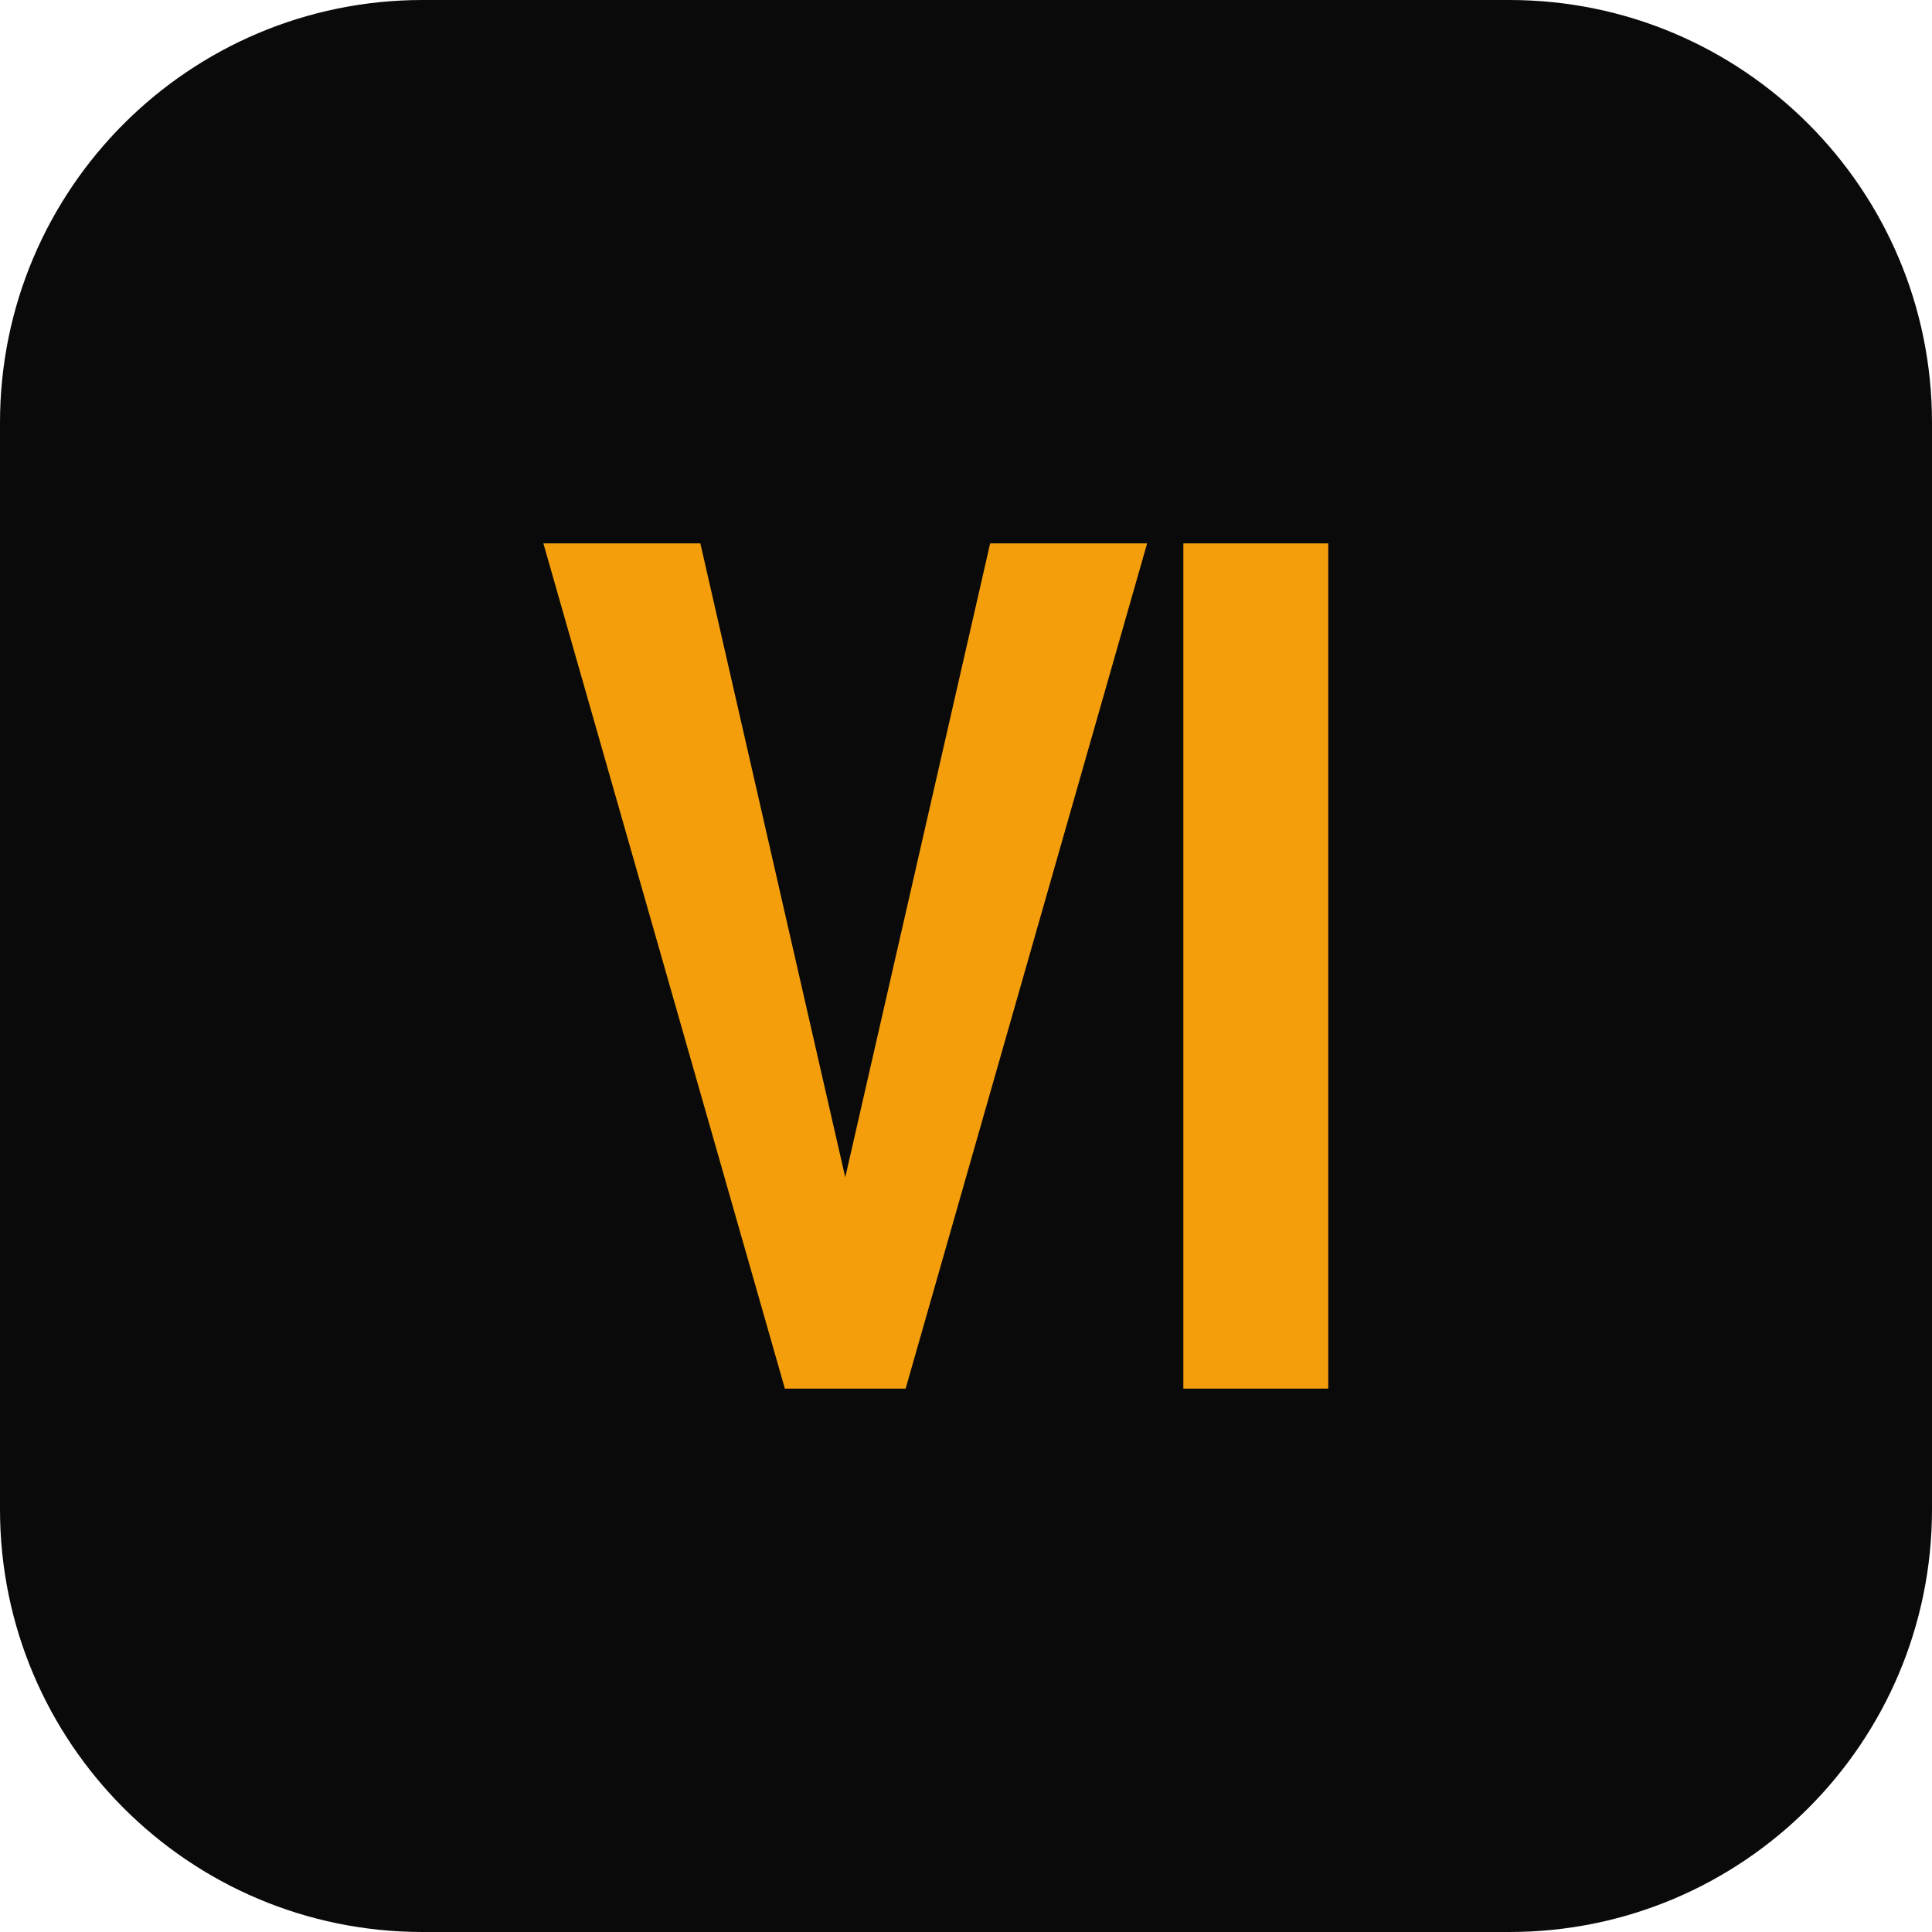
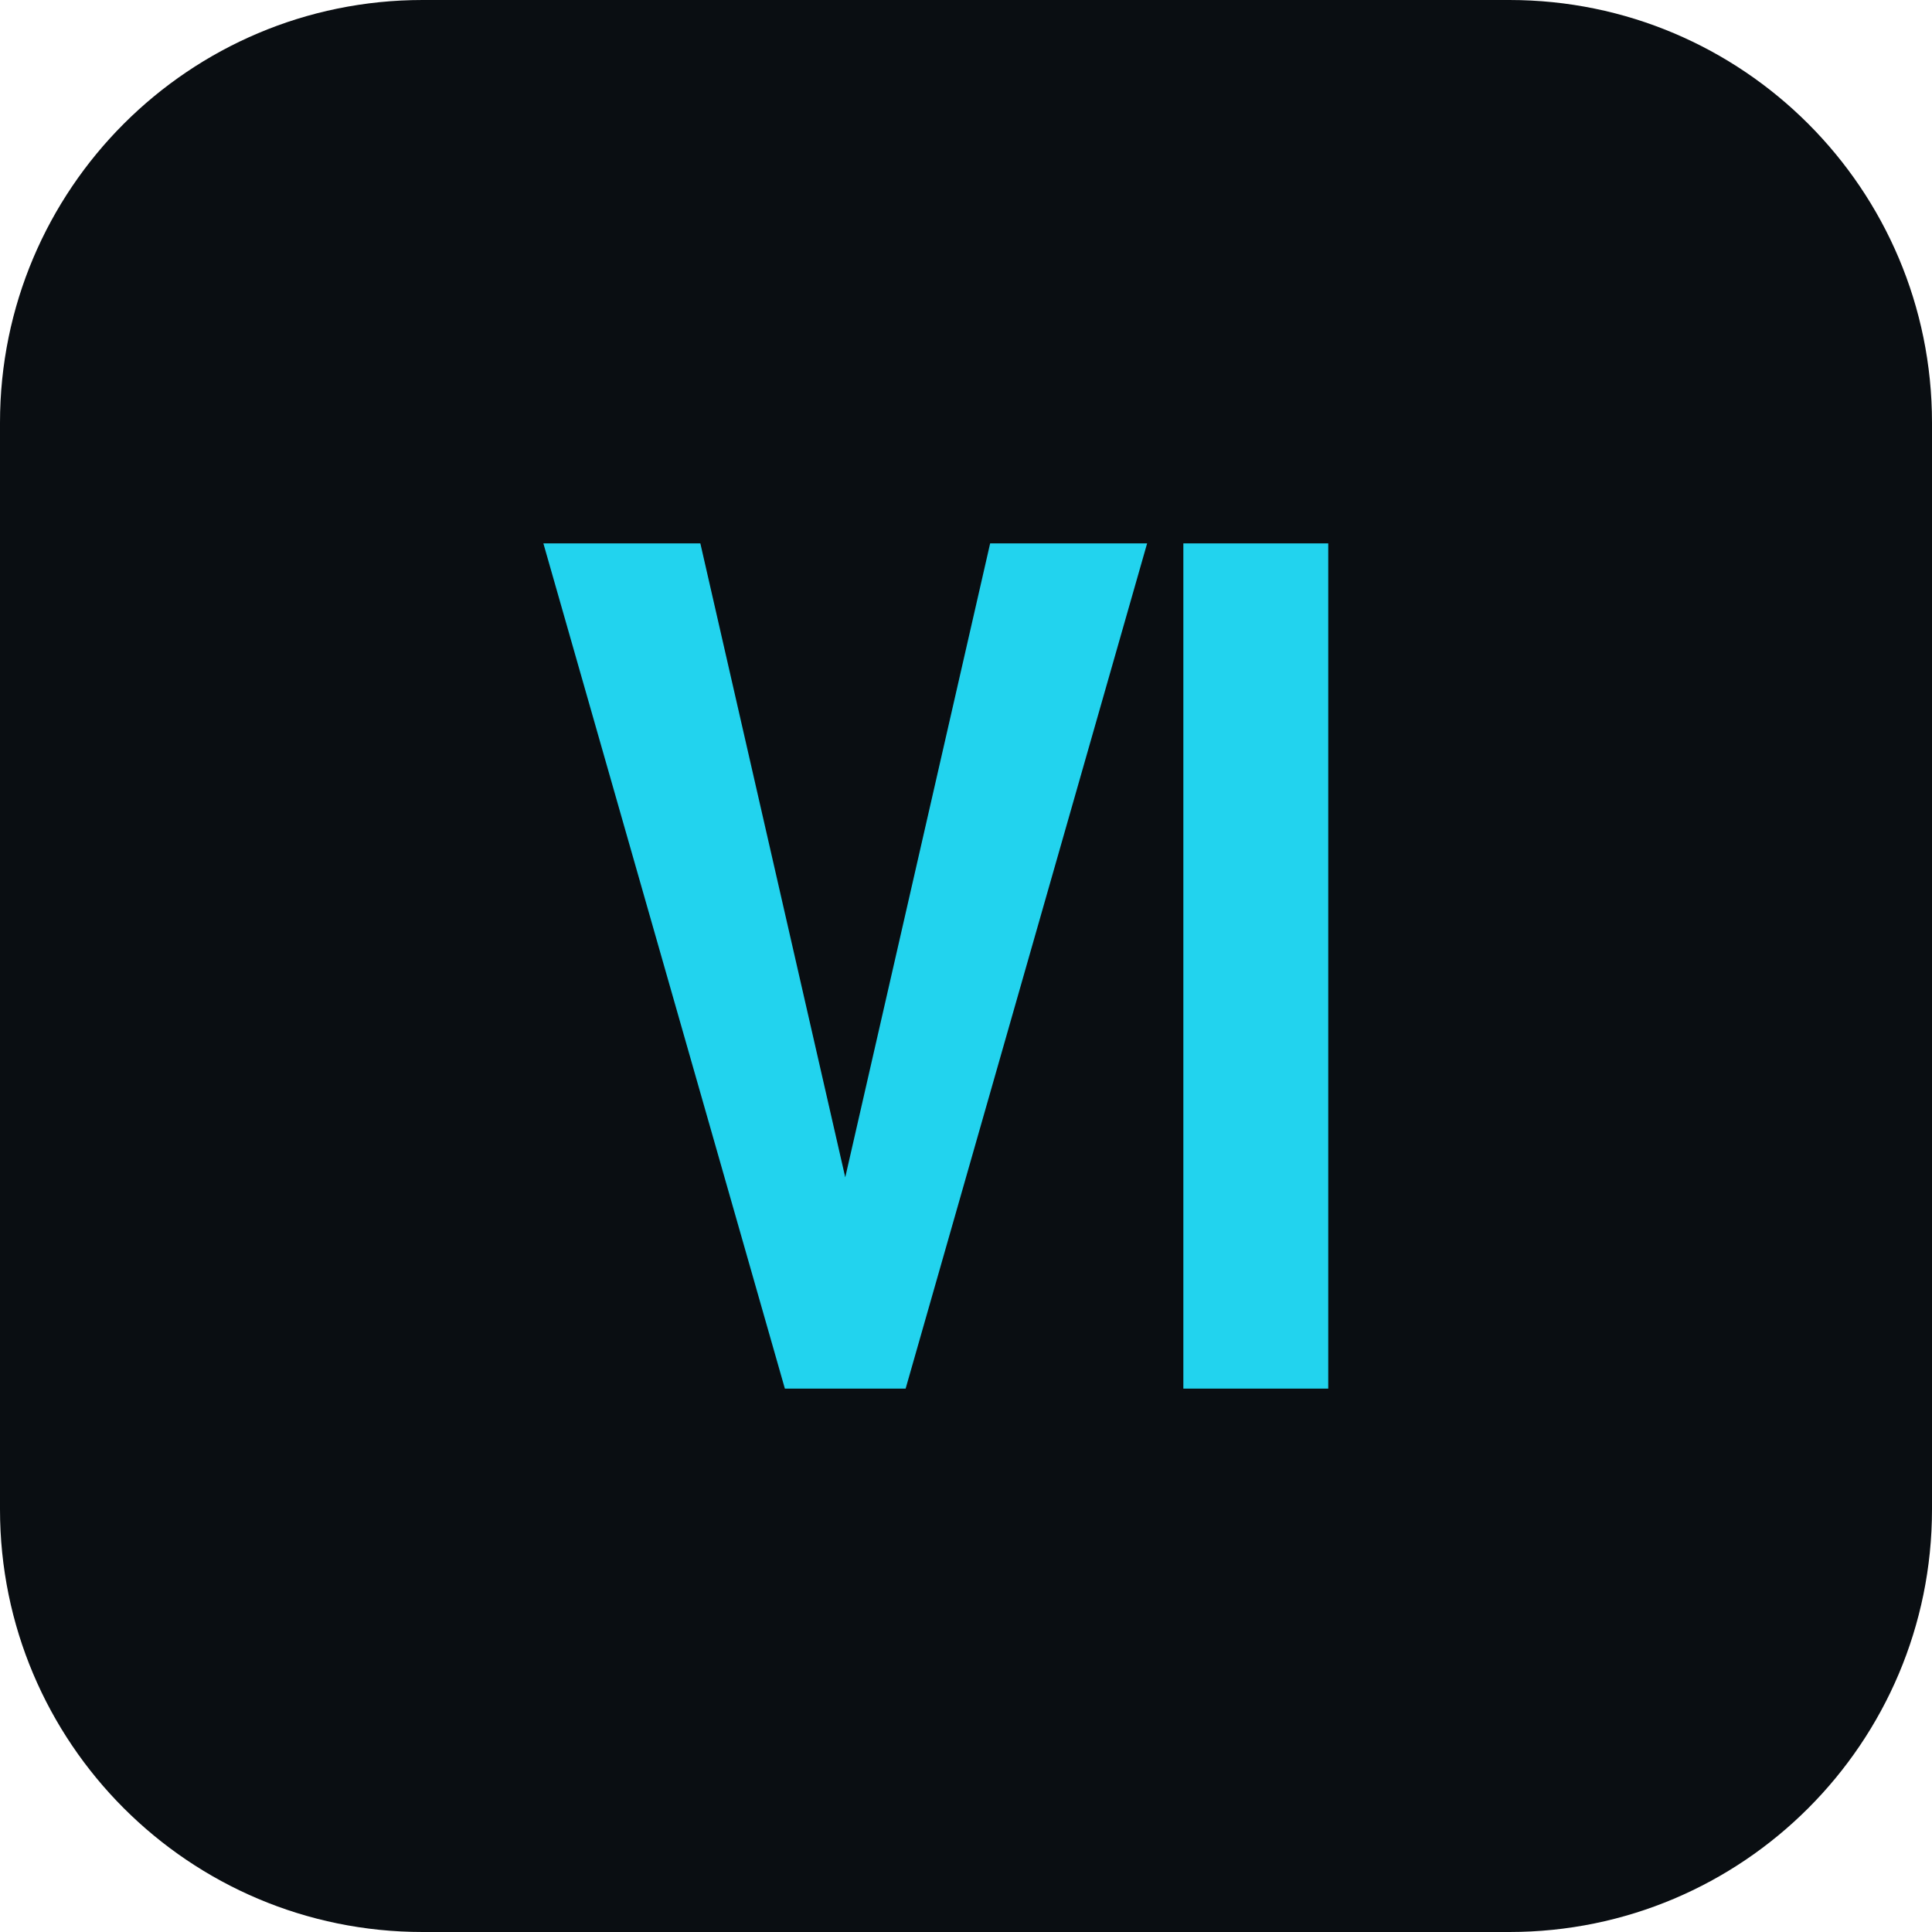
<svg xmlns="http://www.w3.org/2000/svg" viewBox="0 0 32 32">
-   <rect width="32" height="32" rx="7" fill="#0a0a0a" />
-   <path d="M9 9l4 14h2l4-14h-2.6L14 19.5 11.6 9H9zm10.6 14h2.4V9h-2.4v14z" fill="#f59e0b" />
+   <rect width="32" height="32" rx="7" fill="#0a0e12" />
+   <path d="M9 9l4 14h2l4-14h-2.6L14 19.5 11.6 9H9zm10.6 14h2.4V9h-2.4v14z" fill="#22d3ee" />
</svg>
